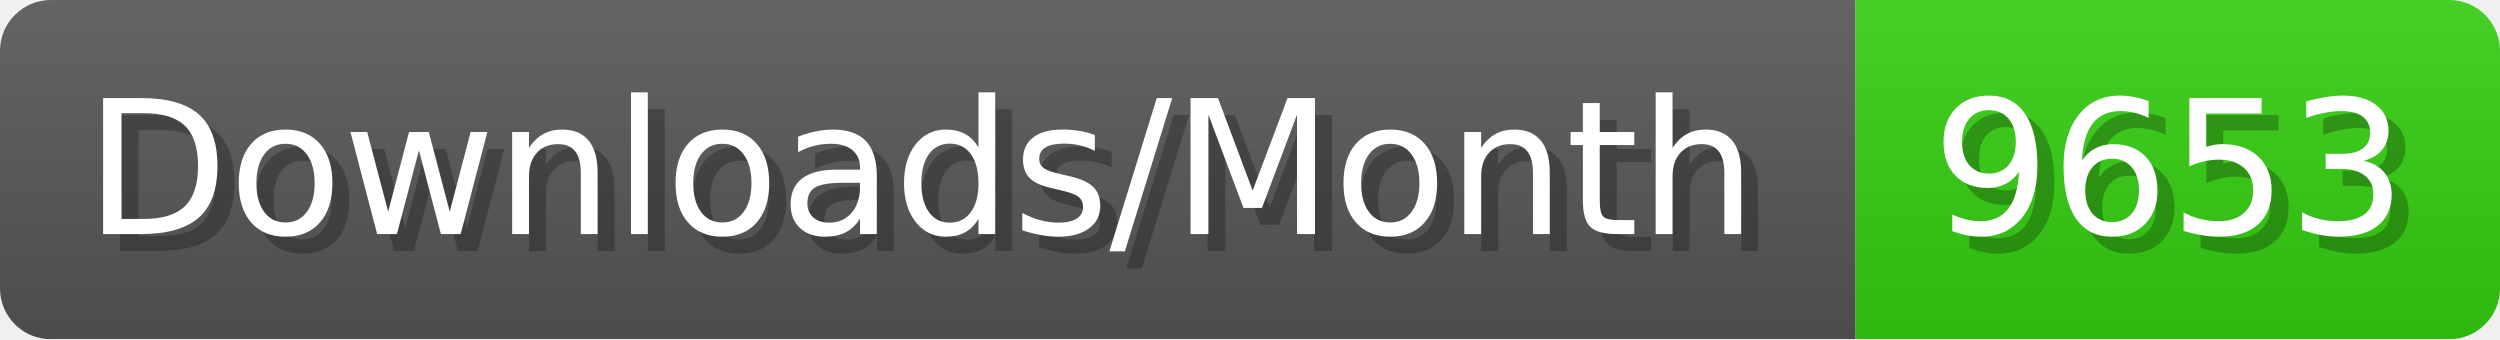
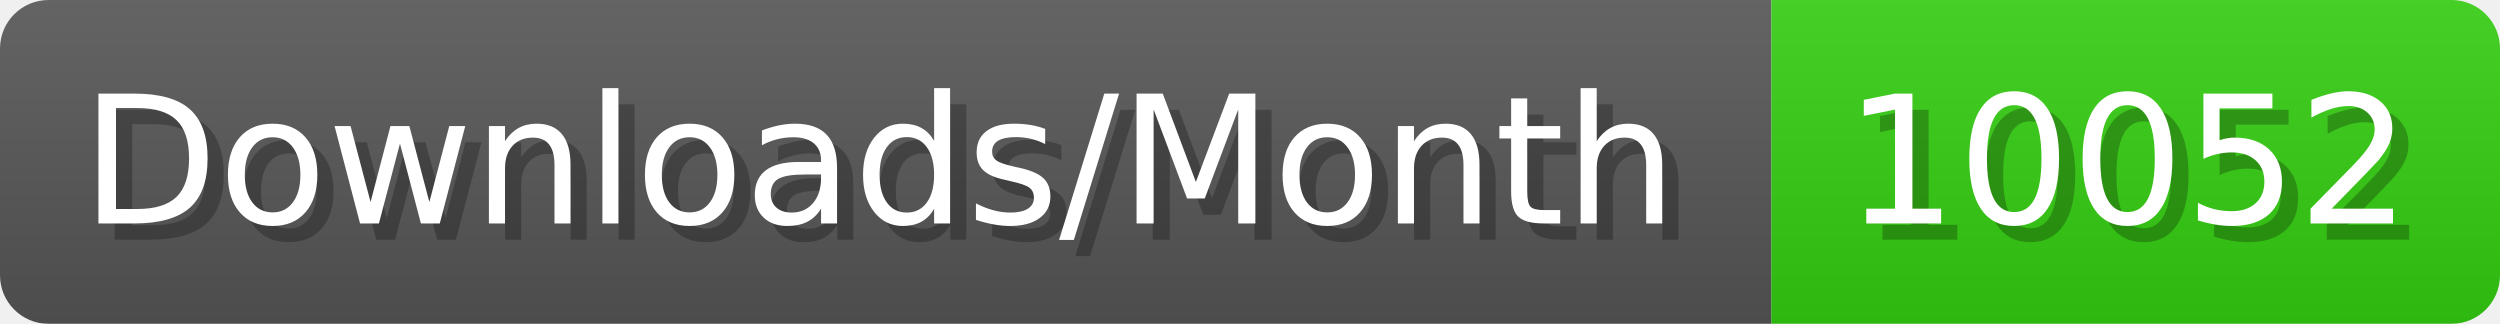
- <svg xmlns="http://www.w3.org/2000/svg" width="147.4" height="20" viewBox="0 0 1474 200" role="img" aria-label="Downloads/Month: 9653">
+ <svg xmlns="http://www.w3.org/2000/svg" width="154.4" height="20" viewBox="0 0 1544 200" role="img" aria-label="Downloads/Month: 10052">
  <linearGradient id="YlXUI" x2="0" y2="100%">
    <stop offset="0" stop-opacity=".1" stop-color="#EEE" />
    <stop offset="1" stop-opacity=".1" />
  </linearGradient>
  <mask id="JHhop">
-     <rect width="1474" height="200" rx="30" fill="#FFF" />
+     <rect width="1544" height="200" rx="30" fill="#FFF" />
  </mask>
  <g mask="url(#JHhop)">
    <rect width="1094" height="200" fill="#555" />
-     <rect width="380" height="200" fill="#3C1" x="1094" />
-     <rect width="1474" height="200" fill="url(#YlXUI)" />
+     <rect width="450" height="200" fill="#3C1" x="1094" />
+     <rect width="1544" height="200" fill="url(#YlXUI)" />
  </g>
  <g aria-hidden="true" fill="#fff" text-anchor="start" font-family="Verdana,DejaVu Sans,sans-serif" font-size="110">
    <text x="60" y="148" textLength="994" fill="#000" opacity="0.25">Downloads/Month</text>
    <text x="50" y="138" textLength="994">Downloads/Month</text>
-     <text x="1149" y="148" textLength="280" fill="#000" opacity="0.25">9653</text>
-     <text x="1139" y="138" textLength="280">9653</text>
+     <text x="1149" y="148" textLength="350" fill="#000" opacity="0.25">10052</text>
+     <text x="1139" y="138" textLength="350">10052</text>
  </g>
</svg>
